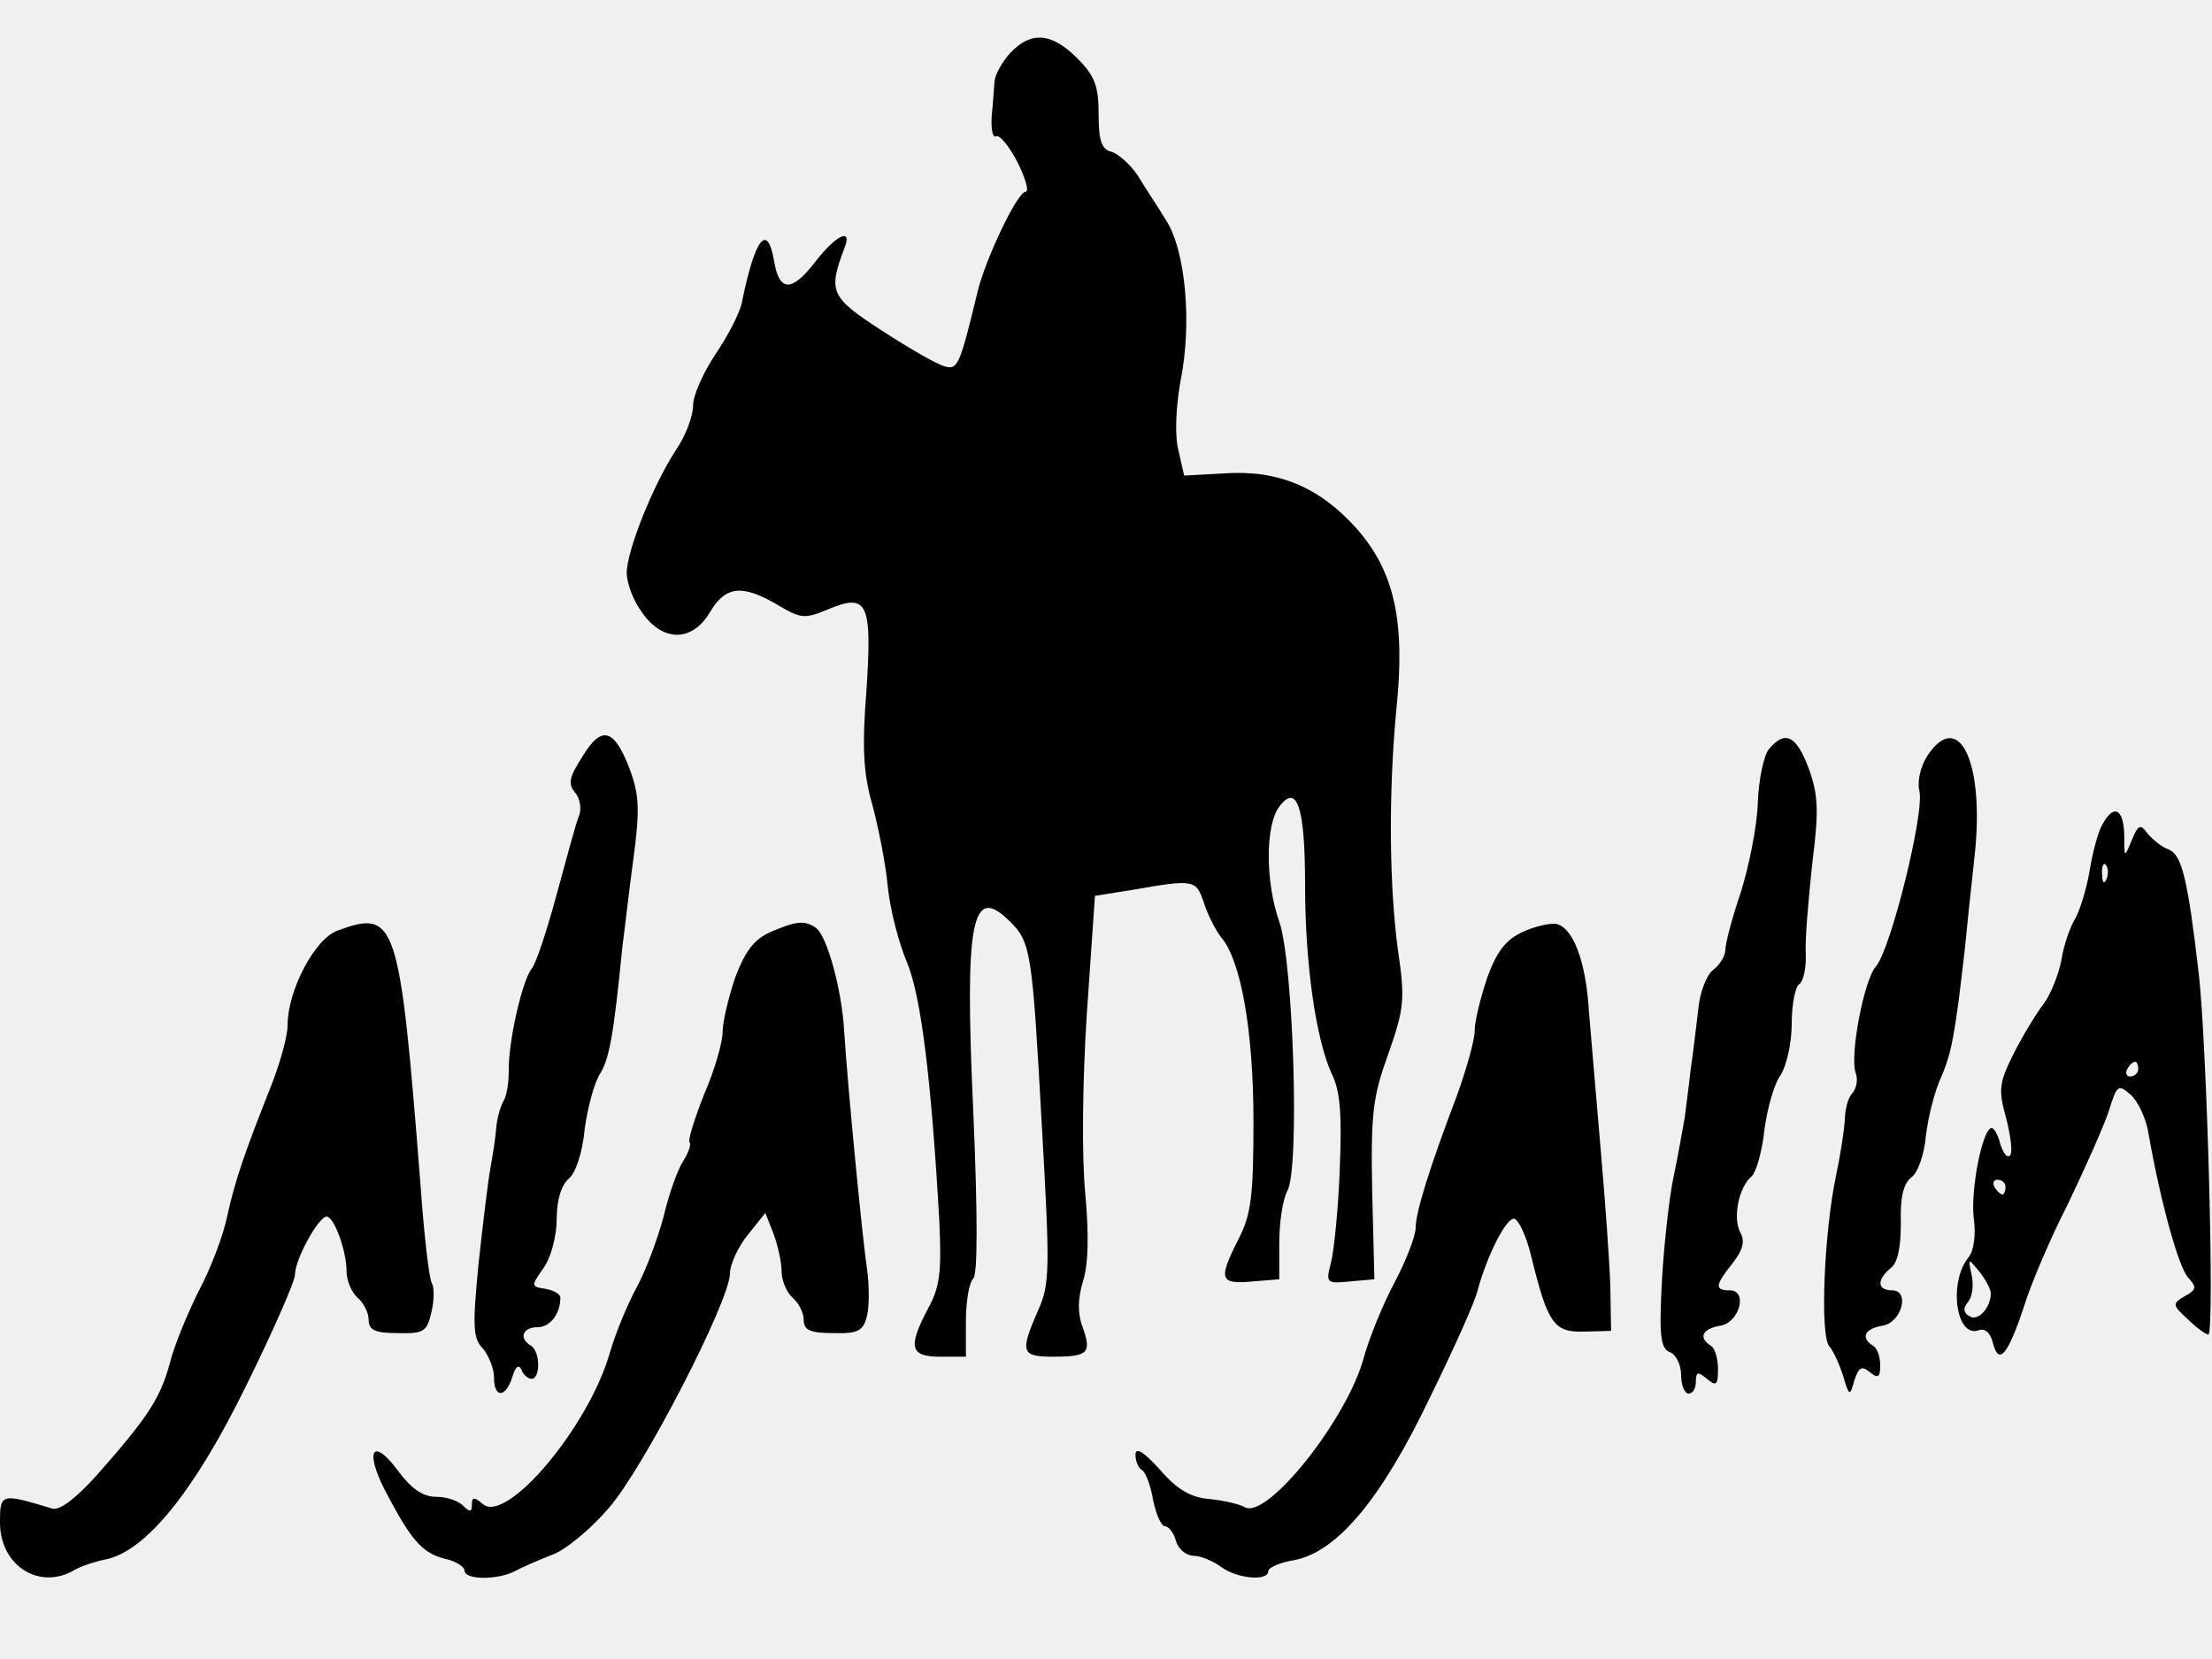
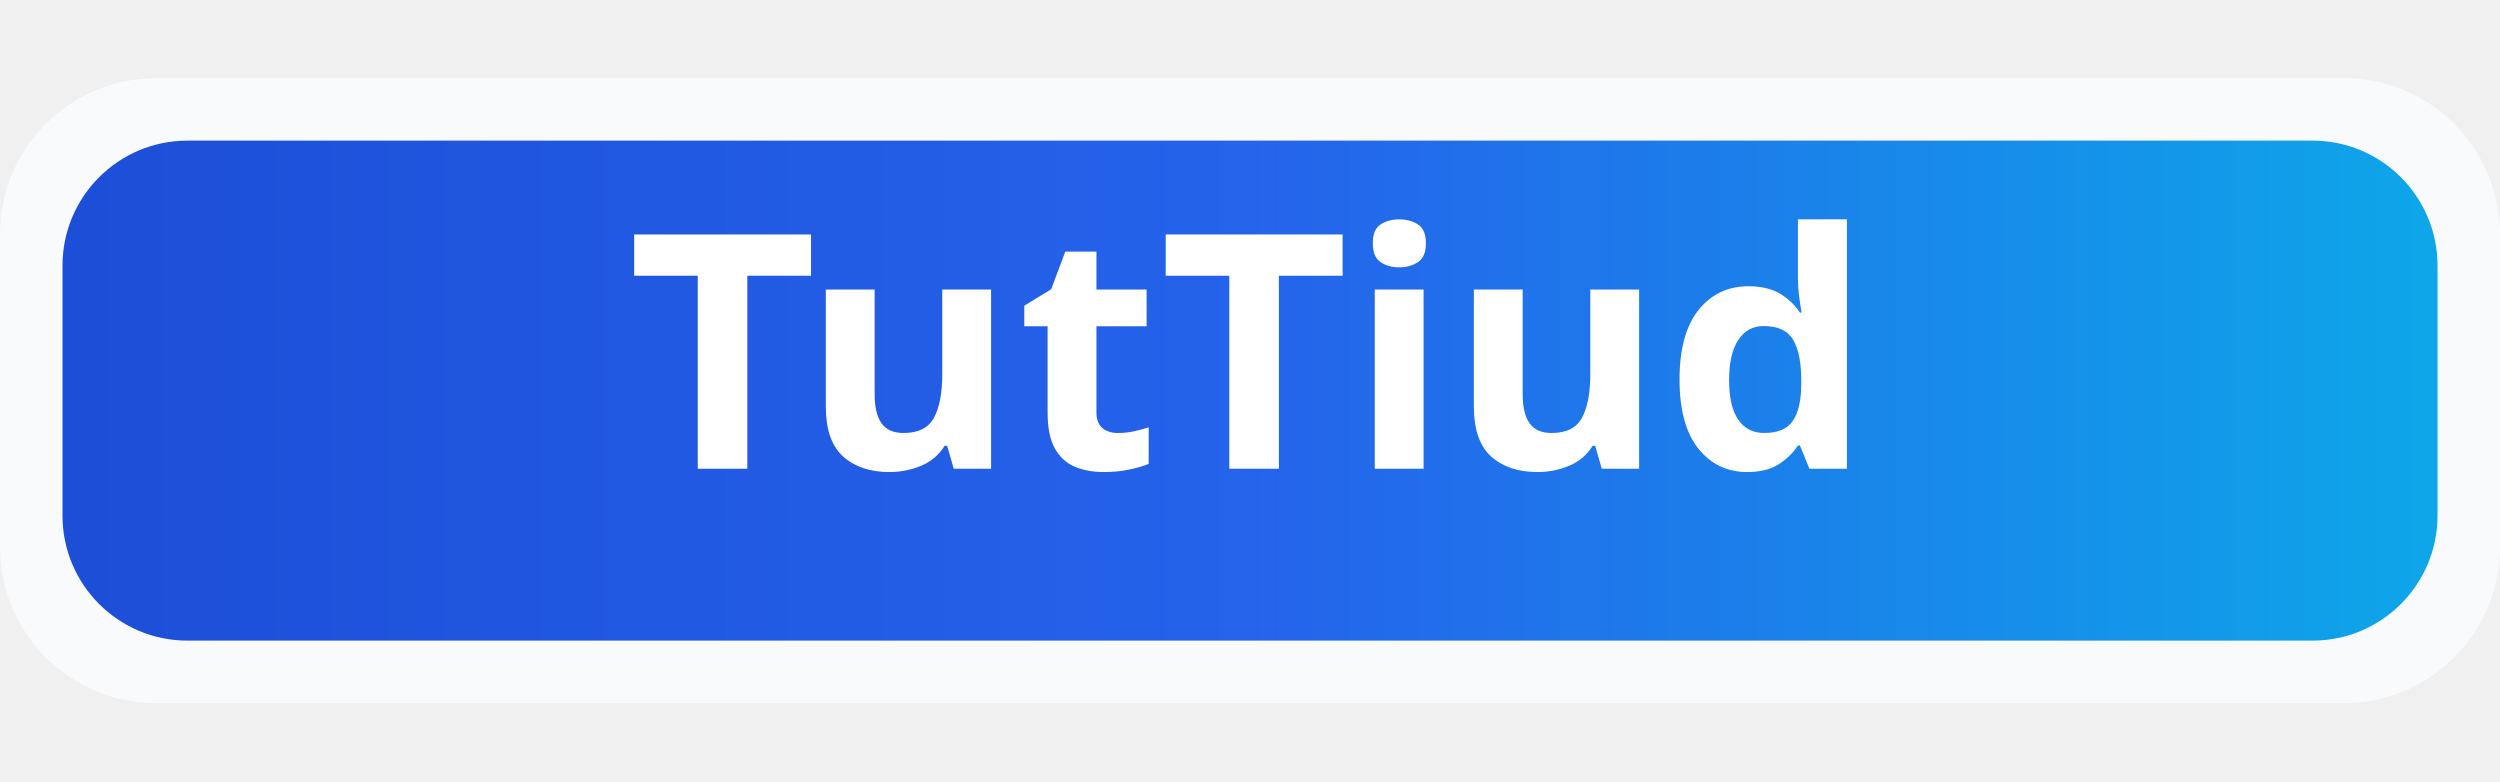
- <svg xmlns="http://www.w3.org/2000/svg" version="1.0" width="300pt" height="225pt" viewBox="0 0 300 225" preserveAspectRatio="xMidYMid meet">
-   <g transform="translate(0,225) scale(0.1,-0.1)" fill="#000000" stroke="none">
-     <path d="M1370 2178 c-11 -12 -20 -29 -21 -37 -1 -9 -2 -31 -4 -48 -1 -18 1 -30 6 -28 4 3 17 -12 29 -35 11 -22 16 -40 11 -40 -11 0 -54 -90 -65 -135 -24 -99 -27 -107 -44 -102 -10 2 -48 24 -85 48 -71 46 -74 53 -52 112 12 29 -11 19 -40 -19 -31 -40 -48 -40 -55 1 -9 54 -26 33 -44 -56 -3 -14 -19 -45 -36 -70 -16 -24 -30 -55 -30 -69 0 -14 -10 -41 -23 -60 -31 -47 -67 -137 -67 -167 0 -14 9 -38 21 -54 28 -40 68 -40 92 1 21 35 43 38 91 10 32 -19 37 -20 70 -6 53 22 59 8 51 -112 -6 -75 -4 -112 8 -153 8 -30 18 -79 21 -111 3 -31 15 -77 26 -103 19 -45 33 -157 44 -352 3 -67 1 -88 -15 -117 -28 -53 -25 -66 16 -66 l35 0 0 48 c0 26 4 52 10 58 6 6 6 86 0 226 -12 262 -2 310 50 258 28 -28 30 -40 43 -277 11 -193 11 -215 -5 -250 -25 -57 -23 -63 20 -63 48 0 53 5 40 41 -7 19 -6 39 1 62 7 22 8 61 3 117 -5 50 -4 152 2 245 l11 160 50 8 c86 15 87 14 98 -18 5 -16 16 -37 23 -46 27 -31 44 -127 44 -250 0 -100 -3 -126 -20 -159 -28 -55 -26 -62 18 -58 l37 3 0 50 c0 28 5 59 11 70 17 30 8 311 -11 365 -19 54 -19 131 0 156 24 32 35 0 35 -106 0 -109 15 -210 36 -256 12 -24 14 -56 11 -131 -2 -54 -8 -111 -12 -126 -7 -27 -6 -28 25 -25 l34 3 -3 120 c-2 106 1 128 22 186 21 60 23 73 13 140 -12 89 -13 214 -2 329 12 118 -3 185 -54 243 -50 56 -106 80 -179 75 l-55 -3 -8 35 c-5 21 -3 59 3 93 16 78 7 178 -20 219 -11 18 -29 45 -38 60 -10 15 -26 29 -35 32 -14 3 -18 15 -18 51 0 38 -5 52 -29 76 -35 35 -63 37 -91 7z" />
-     <path d="M790 1224 c-18 -28 -20 -37 -10 -49 7 -8 9 -23 5 -32 -4 -10 -17 -58 -30 -106 -13 -48 -28 -94 -34 -101 -13 -16 -32 -101 -31 -139 0 -16 -3 -34 -7 -40 -4 -7 -9 -23 -10 -37 -1 -14 -5 -38 -8 -55 -3 -16 -10 -74 -16 -129 -8 -84 -8 -101 6 -115 8 -10 15 -27 15 -39 0 -29 16 -28 25 1 4 13 8 17 12 10 2 -7 9 -13 14 -13 12 0 12 37 -1 45 -17 10 -11 25 9 25 17 0 31 18 31 40 0 5 -9 10 -20 12 -20 3 -20 4 -3 28 10 14 18 43 18 67 0 27 7 47 17 55 9 8 18 35 21 67 4 29 13 63 21 75 12 20 18 49 30 171 3 22 9 76 15 120 9 67 8 87 -5 122 -21 55 -38 60 -64 17z" />
-     <path d="M2399 1234 c-7 -9 -14 -42 -15 -73 -1 -32 -12 -86 -23 -121 -12 -35 -21 -70 -21 -78 0 -8 -7 -20 -16 -27 -9 -6 -19 -31 -21 -56 -3 -24 -7 -60 -10 -79 -2 -19 -6 -48 -8 -65 -3 -16 -9 -52 -15 -80 -6 -27 -13 -91 -16 -141 -4 -76 -2 -93 11 -98 8 -3 15 -17 15 -31 0 -14 5 -25 10 -25 6 0 10 7 10 16 0 14 3 14 15 4 13 -11 15 -8 15 13 0 14 -4 29 -10 32 -17 11 -11 23 13 27 26 4 38 48 13 48 -21 0 -20 7 4 37 14 18 17 30 10 42 -10 20 -2 61 16 76 6 6 14 34 17 63 4 29 13 62 22 74 8 13 15 43 15 70 0 26 5 50 10 53 6 4 10 23 9 43 -1 20 4 75 9 122 9 71 8 92 -5 128 -17 45 -32 52 -54 26z" />
-     <path d="M2614 1225 c-9 -14 -14 -34 -11 -47 8 -28 -39 -217 -59 -239 -16 -18 -36 -122 -27 -145 3 -8 1 -20 -5 -27 -6 -6 -10 -23 -10 -37 -1 -14 -6 -47 -12 -75 -16 -76 -22 -216 -9 -231 6 -7 14 -25 19 -41 8 -27 9 -27 15 -5 6 18 10 20 21 11 11 -9 14 -7 14 9 0 12 -4 24 -10 27 -17 11 -11 23 13 27 26 4 38 48 13 48 -20 0 -21 14 -2 30 10 7 14 29 14 61 -1 34 3 53 14 62 9 6 18 32 20 57 3 25 12 61 21 80 14 32 19 60 32 175 2 22 8 78 13 124 14 126 -21 201 -64 136z" />
-     <path d="M2851 1131 c-6 -10 -13 -38 -17 -62 -4 -24 -13 -53 -19 -64 -7 -11 -16 -36 -19 -56 -4 -21 -15 -48 -24 -60 -10 -13 -29 -44 -41 -68 -20 -40 -21 -49 -10 -88 6 -24 9 -47 5 -50 -4 -4 -9 3 -13 15 -3 12 -8 22 -12 22 -12 0 -29 -84 -24 -123 3 -22 0 -43 -7 -52 -28 -34 -17 -111 14 -99 8 3 16 -4 19 -18 8 -30 20 -16 42 50 9 30 36 93 60 140 23 48 48 104 55 125 11 36 13 37 30 22 10 -9 21 -33 24 -53 16 -91 40 -178 53 -194 13 -14 12 -17 -4 -26 -17 -10 -17 -12 4 -31 12 -12 25 -21 28 -21 9 0 -2 396 -13 490 -15 129 -23 161 -41 168 -9 3 -21 13 -28 21 -10 14 -13 13 -22 -9 -10 -24 -10 -24 -10 8 -1 36 -15 42 -30 13z m6 -73 c-3 -8 -6 -5 -6 6 -1 11 2 17 5 13 3 -3 4 -12 1 -19z m43 -258 c0 -5 -5 -10 -11 -10 -5 0 -7 5 -4 10 3 6 8 10 11 10 2 0 4 -4 4 -10z m-180 -160 c0 -5 -2 -10 -4 -10 -3 0 -8 5 -11 10 -3 6 -1 10 4 10 6 0 11 -4 11 -10z m-20 -144 c0 -20 -18 -39 -29 -31 -8 4 -9 11 -2 19 6 7 8 23 5 37 -5 23 -5 23 10 5 9 -11 16 -25 16 -30z" />
-     <path d="M458 988 c-31 -11 -68 -81 -68 -129 0 -15 -11 -54 -24 -86 -34 -86 -47 -123 -58 -173 -5 -25 -22 -70 -38 -100 -15 -30 -34 -75 -40 -100 -13 -47 -30 -73 -99 -151 -28 -31 -50 -48 -60 -45 -70 21 -71 21 -71 -19 0 -57 51 -91 98 -66 9 6 30 13 45 16 55 11 121 93 191 236 36 73 66 141 66 150 0 21 32 79 43 79 10 0 27 -46 27 -74 0 -13 7 -29 15 -36 8 -7 15 -20 15 -30 0 -14 9 -18 39 -18 36 -1 40 2 46 28 4 16 4 34 1 39 -4 5 -11 67 -16 138 -28 356 -33 370 -112 341z" />
-     <path d="M1045 986 c-22 -10 -34 -25 -48 -62 -9 -27 -17 -60 -17 -74 0 -14 -11 -52 -25 -84 -13 -33 -22 -62 -20 -65 3 -2 -1 -14 -8 -25 -8 -12 -20 -46 -27 -76 -8 -30 -24 -73 -36 -95 -12 -22 -29 -62 -37 -90 -29 -101 -140 -232 -172 -205 -12 10 -15 10 -15 -1 0 -10 -3 -10 -12 -1 -7 7 -23 12 -37 12 -18 0 -34 12 -51 35 -34 46 -46 29 -18 -26 35 -67 50 -85 81 -93 15 -3 27 -11 27 -16 0 -13 45 -13 68 -1 9 5 32 15 50 22 18 6 53 35 77 63 47 53 165 282 165 319 0 12 11 36 24 52 l24 30 11 -28 c6 -16 11 -39 11 -51 0 -13 7 -29 15 -36 8 -7 15 -20 15 -30 0 -14 9 -18 40 -18 34 -1 41 3 46 24 3 13 3 41 0 62 -6 39 -26 244 -31 322 -3 58 -24 133 -39 142 -15 10 -26 9 -61 -6z" />
-     <path d="M2065 986 c-22 -10 -35 -26 -48 -62 -9 -27 -17 -59 -17 -72 0 -13 -11 -51 -23 -85 -38 -100 -57 -161 -57 -182 0 -11 -13 -45 -29 -75 -16 -30 -34 -75 -41 -100 -22 -84 -132 -222 -162 -204 -7 4 -28 9 -48 11 -25 2 -44 13 -67 40 -22 24 -33 31 -33 20 0 -9 4 -18 9 -21 5 -3 12 -22 15 -41 4 -19 11 -35 16 -35 5 0 12 -9 15 -20 3 -11 14 -20 24 -20 9 0 26 -7 37 -15 21 -16 64 -20 64 -6 0 5 16 12 35 15 58 11 118 82 184 220 33 67 62 132 65 146 14 51 40 100 50 97 6 -2 16 -24 22 -48 23 -94 31 -106 72 -105 l37 1 -1 60 c-1 33 -7 116 -13 185 -6 69 -13 153 -16 188 -4 69 -22 115 -45 119 -8 1 -28 -3 -45 -11z" />
-   </g>
+ <svg xmlns="http://www.w3.org/2000/svg" viewBox="0 0 320 100" role="img" aria-labelledby="title desc">
+   <defs>
+     <linearGradient id="tuttiud-gradient" x1="0%" y1="0%" x2="100%" y2="0%">
+       <stop offset="0%" stop-color="#1d4ed8" />
+       <stop offset="50%" stop-color="#2563eb" />
+       <stop offset="100%" stop-color="#0ea5e9" />
+     </linearGradient>
+   </defs>
+   <rect x="0" y="10" width="320" height="80" rx="20" fill="#f8fafc" />
+   <rect x="8" y="18" width="304" height="64" rx="16" fill="url(#tuttiud-gradient)" />
+   <text x="160" y="60" font-family="'Segoe UI', 'Alef', sans-serif" font-size="42" font-weight="700" text-anchor="middle" fill="#ffffff">TutTiud</text>
</svg>
